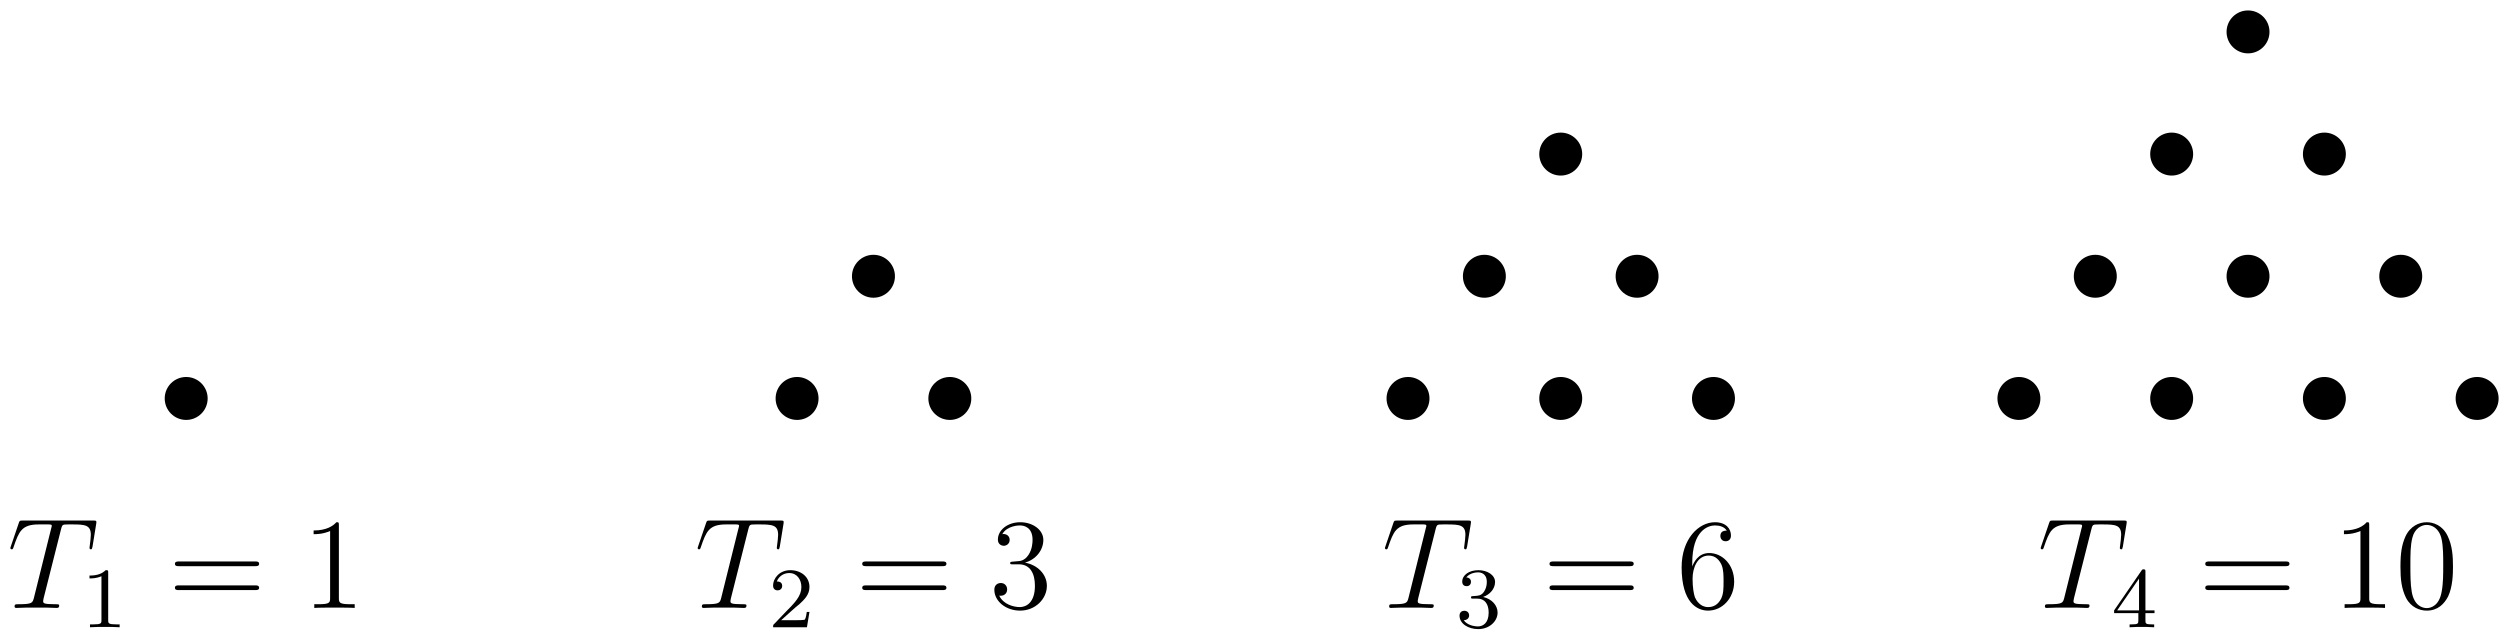
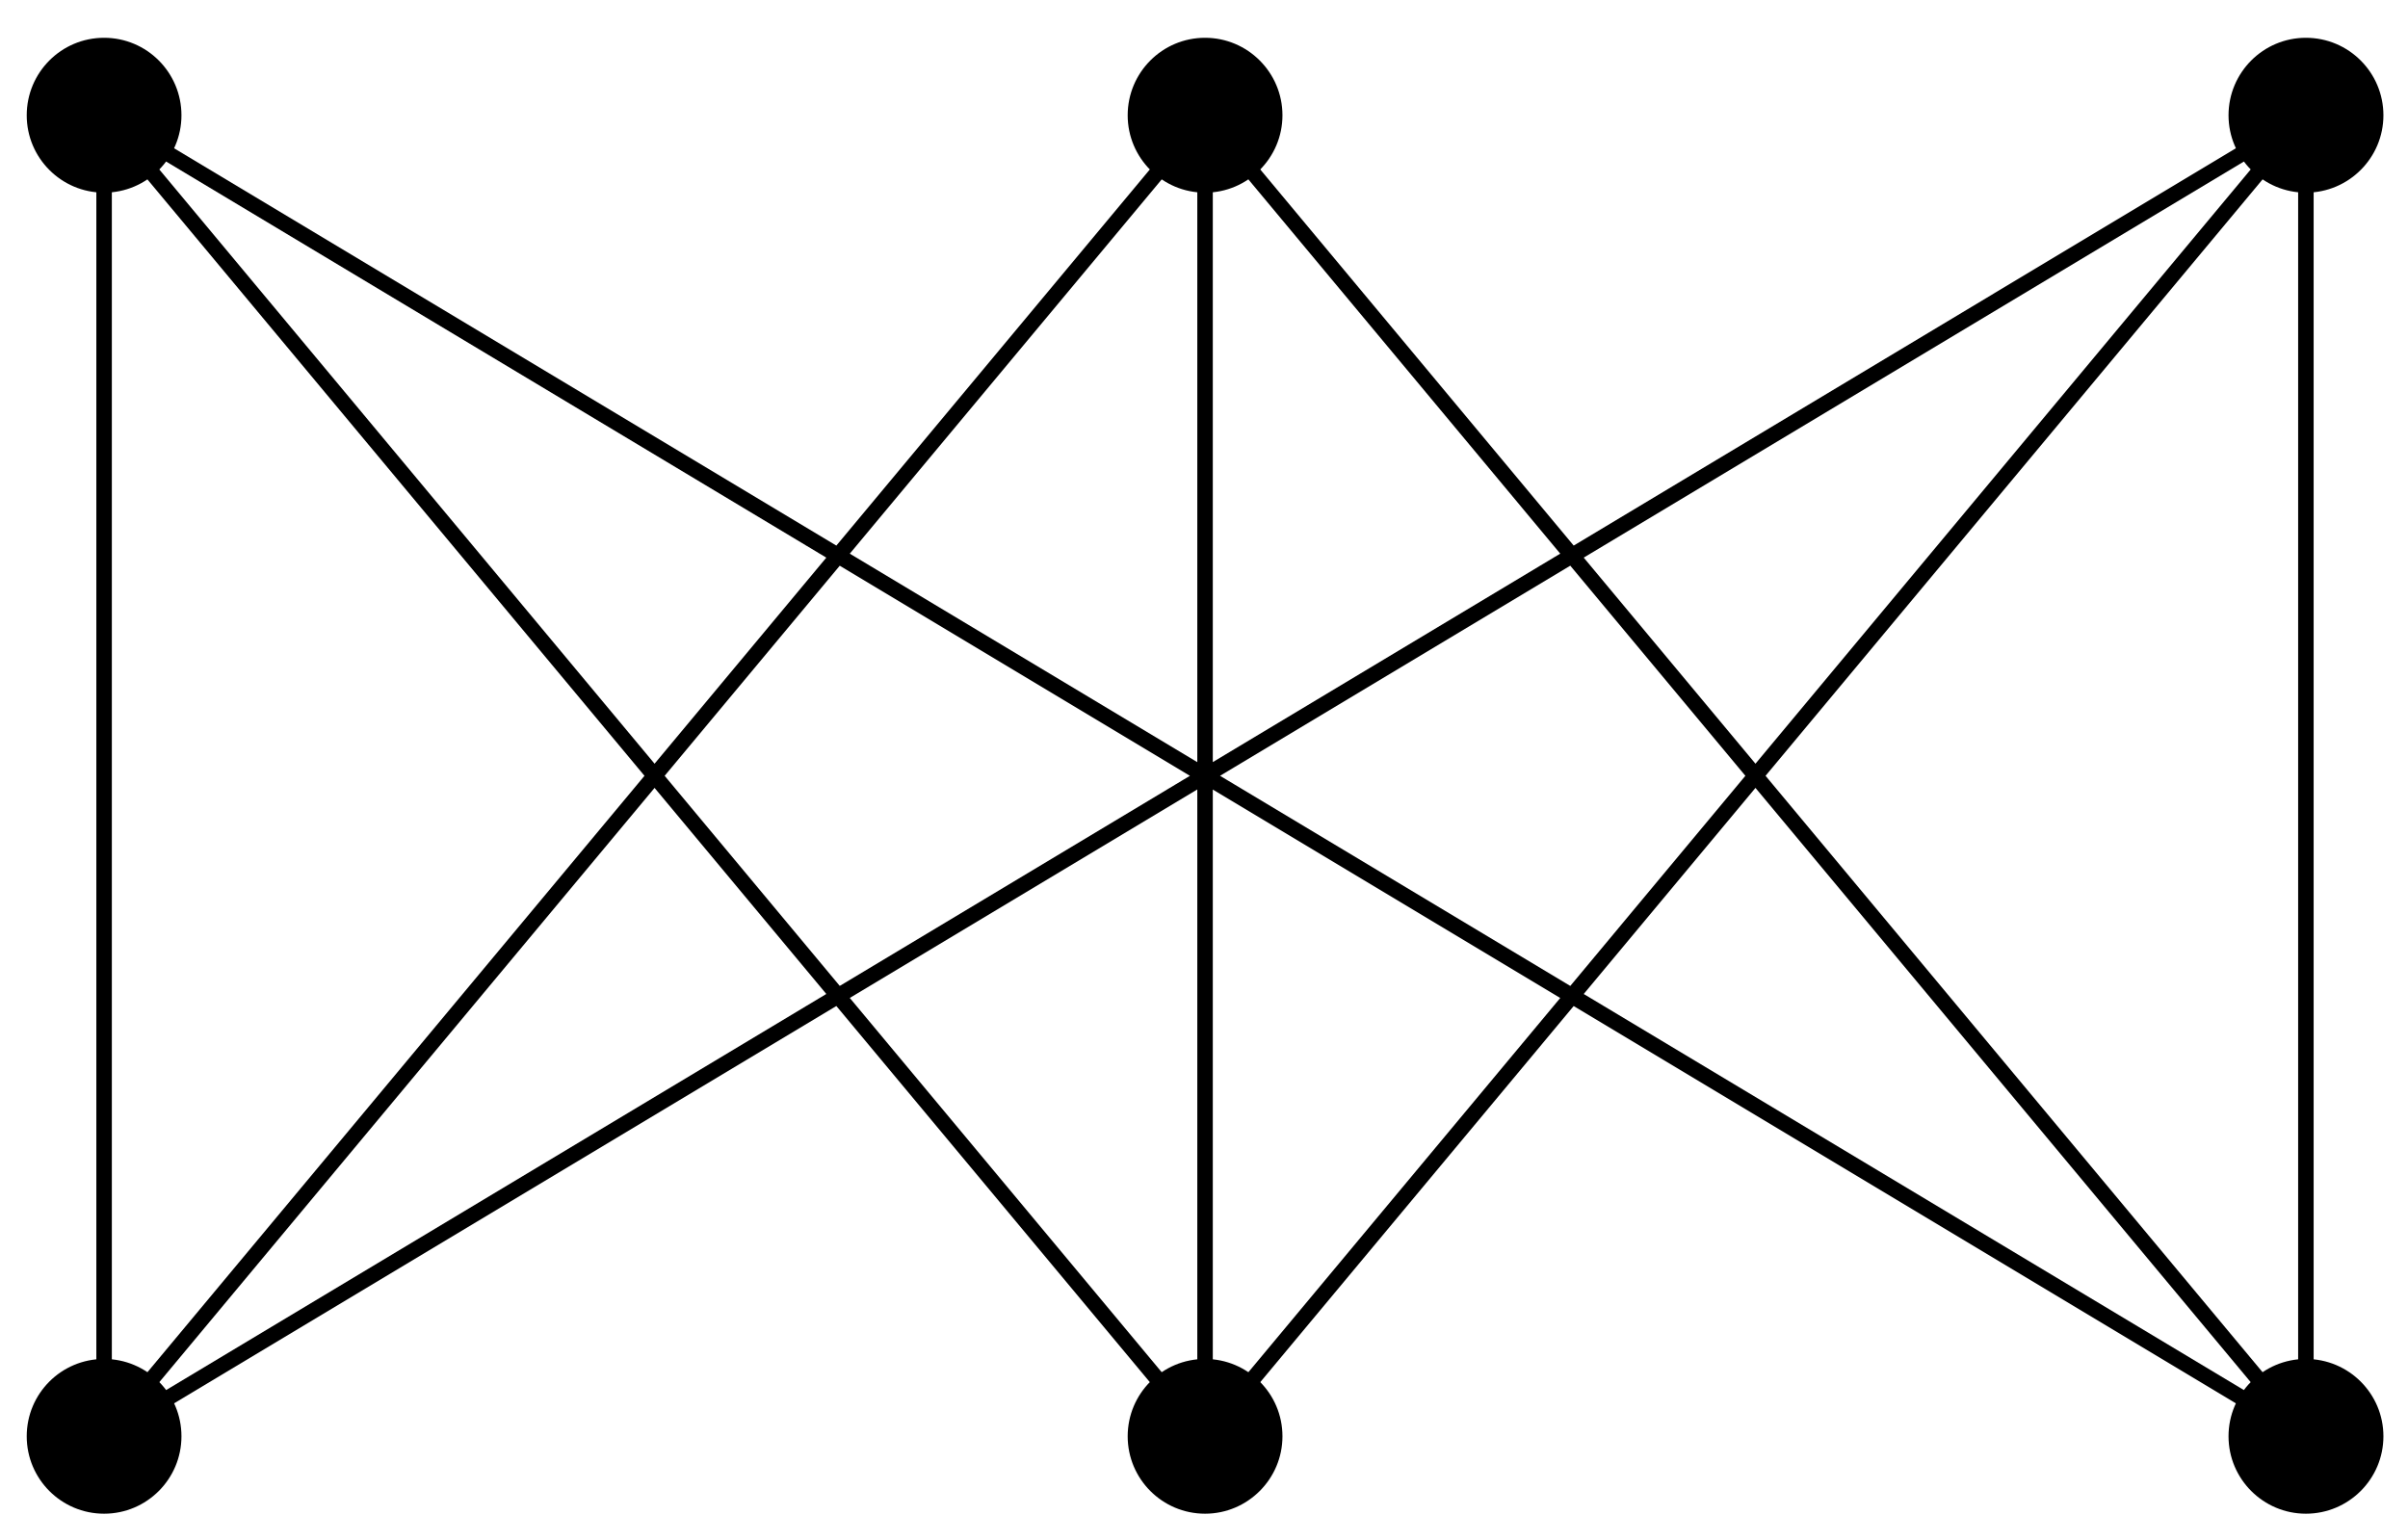
- <svg xmlns="http://www.w3.org/2000/svg" xmlns:xlink="http://www.w3.org/1999/xlink" width="232pt" height="59pt" viewBox="0 0 232 59" version="1.1">
-   <defs>
-     <g>
-       <symbol overflow="visible" id="glyph0-0">
-         <path style="stroke:none;" d="" />
-       </symbol>
-       <symbol overflow="visible" id="glyph0-1">
-         <path style="stroke:none;" d="M 4.984 -7.297 C 5.062 -7.578 5.078 -7.688 5.266 -7.734 C 5.359 -7.75 5.75 -7.75 6 -7.75 C 7.203 -7.75 7.75 -7.703 7.75 -6.781 C 7.75 -6.594 7.703 -6.141 7.641 -5.703 L 7.625 -5.562 C 7.625 -5.516 7.672 -5.438 7.75 -5.438 C 7.859 -5.438 7.859 -5.5 7.906 -5.688 L 8.25 -7.812 C 8.266 -7.906 8.266 -7.938 8.266 -7.969 C 8.266 -8.109 8.203 -8.109 7.953 -8.109 L 1.422 -8.109 C 1.141 -8.109 1.141 -8.094 1.062 -7.875 L 0.328 -5.719 C 0.328 -5.703 0.281 -5.562 0.281 -5.562 C 0.281 -5.5 0.328 -5.438 0.406 -5.438 C 0.5 -5.438 0.531 -5.484 0.578 -5.641 C 1.078 -7.094 1.328 -7.75 2.922 -7.75 L 3.719 -7.75 C 4 -7.75 4.125 -7.75 4.125 -7.625 C 4.125 -7.594 4.125 -7.562 4.062 -7.344 L 2.469 -0.938 C 2.344 -0.469 2.312 -0.344 1.047 -0.344 C 0.75 -0.344 0.672 -0.344 0.672 -0.125 C 0.672 0 0.797 0 0.859 0 C 1.156 0 1.469 -0.031 1.766 -0.031 L 3.641 -0.031 C 3.938 -0.031 4.25 0 4.547 0 C 4.688 0 4.812 0 4.812 -0.234 C 4.812 -0.344 4.719 -0.344 4.406 -0.344 C 3.328 -0.344 3.328 -0.453 3.328 -0.641 C 3.328 -0.641 3.328 -0.734 3.375 -0.922 Z M 4.984 -7.297 " />
-       </symbol>
-       <symbol overflow="visible" id="glyph1-0">
-         <path style="stroke:none;" d="" />
-       </symbol>
-       <symbol overflow="visible" id="glyph1-1">
-         <path style="stroke:none;" d="M 2.5 -5.078 C 2.5 -5.297 2.484 -5.297 2.266 -5.297 C 1.938 -4.984 1.516 -4.797 0.766 -4.797 L 0.766 -4.531 C 0.984 -4.531 1.406 -4.531 1.875 -4.734 L 1.875 -0.656 C 1.875 -0.359 1.844 -0.266 1.094 -0.266 L 0.812 -0.266 L 0.812 0 C 1.141 -0.031 1.828 -0.031 2.188 -0.031 C 2.547 -0.031 3.234 -0.031 3.562 0 L 3.562 -0.266 L 3.281 -0.266 C 2.531 -0.266 2.5 -0.359 2.5 -0.656 Z M 2.5 -5.078 " />
-       </symbol>
-       <symbol overflow="visible" id="glyph1-2">
-         <path style="stroke:none;" d="M 2.25 -1.625 C 2.375 -1.75 2.703 -2.016 2.844 -2.125 C 3.328 -2.578 3.797 -3.016 3.797 -3.734 C 3.797 -4.688 3 -5.297 2.016 -5.297 C 1.047 -5.297 0.422 -4.578 0.422 -3.859 C 0.422 -3.469 0.734 -3.422 0.844 -3.422 C 1.016 -3.422 1.266 -3.531 1.266 -3.844 C 1.266 -4.25 0.859 -4.25 0.766 -4.25 C 1 -4.844 1.531 -5.031 1.922 -5.031 C 2.656 -5.031 3.047 -4.406 3.047 -3.734 C 3.047 -2.906 2.469 -2.297 1.516 -1.344 L 0.516 -0.297 C 0.422 -0.219 0.422 -0.203 0.422 0 L 3.562 0 L 3.797 -1.422 L 3.547 -1.422 C 3.531 -1.266 3.469 -0.875 3.375 -0.719 C 3.328 -0.656 2.719 -0.656 2.594 -0.656 L 1.172 -0.656 Z M 2.25 -1.625 " />
-       </symbol>
-       <symbol overflow="visible" id="glyph1-3">
-         <path style="stroke:none;" d="M 2.016 -2.656 C 2.641 -2.656 3.047 -2.203 3.047 -1.359 C 3.047 -0.359 2.484 -0.078 2.062 -0.078 C 1.625 -0.078 1.016 -0.234 0.734 -0.656 C 1.031 -0.656 1.234 -0.844 1.234 -1.094 C 1.234 -1.359 1.047 -1.531 0.781 -1.531 C 0.578 -1.531 0.344 -1.406 0.344 -1.078 C 0.344 -0.328 1.156 0.172 2.078 0.172 C 3.125 0.172 3.875 -0.562 3.875 -1.359 C 3.875 -2.031 3.344 -2.625 2.531 -2.812 C 3.156 -3.031 3.641 -3.562 3.641 -4.203 C 3.641 -4.844 2.922 -5.297 2.094 -5.297 C 1.234 -5.297 0.594 -4.844 0.594 -4.234 C 0.594 -3.938 0.781 -3.812 1 -3.812 C 1.25 -3.812 1.406 -3.984 1.406 -4.219 C 1.406 -4.516 1.141 -4.625 0.969 -4.625 C 1.312 -5.062 1.922 -5.094 2.062 -5.094 C 2.266 -5.094 2.875 -5.031 2.875 -4.203 C 2.875 -3.656 2.641 -3.312 2.531 -3.188 C 2.297 -2.938 2.109 -2.922 1.625 -2.891 C 1.469 -2.891 1.406 -2.875 1.406 -2.766 C 1.406 -2.656 1.484 -2.656 1.625 -2.656 Z M 2.016 -2.656 " />
-       </symbol>
-       <symbol overflow="visible" id="glyph1-4">
-         <path style="stroke:none;" d="M 3.141 -5.156 C 3.141 -5.312 3.141 -5.375 2.969 -5.375 C 2.875 -5.375 2.859 -5.375 2.781 -5.266 L 0.234 -1.562 L 0.234 -1.312 L 2.484 -1.312 L 2.484 -0.641 C 2.484 -0.344 2.469 -0.266 1.844 -0.266 L 1.672 -0.266 L 1.672 0 C 2.344 -0.031 2.359 -0.031 2.812 -0.031 C 3.266 -0.031 3.281 -0.031 3.953 0 L 3.953 -0.266 L 3.781 -0.266 C 3.156 -0.266 3.141 -0.344 3.141 -0.641 L 3.141 -1.312 L 3.984 -1.312 L 3.984 -1.562 L 3.141 -1.562 Z M 2.547 -4.516 L 2.547 -1.562 L 0.516 -1.562 Z M 2.547 -4.516 " />
-       </symbol>
-       <symbol overflow="visible" id="glyph2-0">
-         <path style="stroke:none;" d="" />
-       </symbol>
-       <symbol overflow="visible" id="glyph2-1">
-         <path style="stroke:none;" d="M 8.062 -3.875 C 8.234 -3.875 8.453 -3.875 8.453 -4.094 C 8.453 -4.312 8.25 -4.312 8.062 -4.312 L 1.031 -4.312 C 0.859 -4.312 0.641 -4.312 0.641 -4.094 C 0.641 -3.875 0.844 -3.875 1.031 -3.875 Z M 8.062 -1.656 C 8.234 -1.656 8.453 -1.656 8.453 -1.859 C 8.453 -2.094 8.25 -2.094 8.062 -2.094 L 1.031 -2.094 C 0.859 -2.094 0.641 -2.094 0.641 -1.875 C 0.641 -1.656 0.844 -1.656 1.031 -1.656 Z M 8.062 -1.656 " />
-       </symbol>
-       <symbol overflow="visible" id="glyph2-2">
-         <path style="stroke:none;" d="M 3.438 -7.656 C 3.438 -7.938 3.438 -7.953 3.203 -7.953 C 2.922 -7.625 2.312 -7.188 1.094 -7.188 L 1.094 -6.844 C 1.359 -6.844 1.953 -6.844 2.625 -7.141 L 2.625 -0.922 C 2.625 -0.484 2.578 -0.344 1.531 -0.344 L 1.156 -0.344 L 1.156 0 C 1.484 -0.031 2.641 -0.031 3.031 -0.031 C 3.438 -0.031 4.578 -0.031 4.906 0 L 4.906 -0.344 L 4.531 -0.344 C 3.484 -0.344 3.438 -0.484 3.438 -0.922 Z M 3.438 -7.656 " />
-       </symbol>
-       <symbol overflow="visible" id="glyph2-3">
-         <path style="stroke:none;" d="M 2.203 -4.297 C 2 -4.281 1.953 -4.266 1.953 -4.156 C 1.953 -4.047 2.016 -4.047 2.219 -4.047 L 2.766 -4.047 C 3.797 -4.047 4.25 -3.203 4.25 -2.062 C 4.25 -0.484 3.438 -0.078 2.844 -0.078 C 2.266 -0.078 1.297 -0.344 0.938 -1.141 C 1.328 -1.078 1.672 -1.297 1.672 -1.719 C 1.672 -2.062 1.422 -2.312 1.094 -2.312 C 0.797 -2.312 0.484 -2.141 0.484 -1.688 C 0.484 -0.625 1.547 0.25 2.875 0.25 C 4.297 0.25 5.359 -0.844 5.359 -2.047 C 5.359 -3.141 4.469 -4 3.328 -4.203 C 4.359 -4.5 5.031 -5.375 5.031 -6.312 C 5.031 -7.25 4.047 -7.953 2.891 -7.953 C 1.703 -7.953 0.812 -7.219 0.812 -6.344 C 0.812 -5.875 1.188 -5.766 1.359 -5.766 C 1.609 -5.766 1.906 -5.953 1.906 -6.312 C 1.906 -6.688 1.609 -6.859 1.344 -6.859 C 1.281 -6.859 1.25 -6.859 1.219 -6.844 C 1.672 -7.656 2.797 -7.656 2.859 -7.656 C 3.25 -7.656 4.031 -7.484 4.031 -6.312 C 4.031 -6.078 4 -5.422 3.641 -4.906 C 3.281 -4.375 2.875 -4.344 2.562 -4.328 Z M 2.203 -4.297 " />
-       </symbol>
-       <symbol overflow="visible" id="glyph2-4">
-         <path style="stroke:none;" d="M 1.469 -4.156 C 1.469 -7.188 2.938 -7.656 3.578 -7.656 C 4.016 -7.656 4.453 -7.531 4.672 -7.172 C 4.531 -7.172 4.078 -7.172 4.078 -6.688 C 4.078 -6.422 4.25 -6.188 4.562 -6.188 C 4.859 -6.188 5.062 -6.375 5.062 -6.719 C 5.062 -7.344 4.609 -7.953 3.578 -7.953 C 2.062 -7.953 0.484 -6.406 0.484 -3.781 C 0.484 -0.484 1.922 0.25 2.938 0.25 C 4.25 0.25 5.359 -0.891 5.359 -2.438 C 5.359 -4.031 4.25 -5.094 3.047 -5.094 C 1.984 -5.094 1.594 -4.172 1.469 -3.844 Z M 2.938 -0.078 C 2.188 -0.078 1.828 -0.734 1.719 -0.984 C 1.609 -1.297 1.5 -1.891 1.5 -2.719 C 1.5 -3.672 1.922 -4.859 3 -4.859 C 3.656 -4.859 4 -4.406 4.188 -4 C 4.375 -3.562 4.375 -2.969 4.375 -2.453 C 4.375 -1.844 4.375 -1.297 4.141 -0.844 C 3.844 -0.281 3.422 -0.078 2.938 -0.078 Z M 2.938 -0.078 " />
-       </symbol>
-       <symbol overflow="visible" id="glyph2-5">
-         <path style="stroke:none;" d="M 5.359 -3.828 C 5.359 -4.812 5.297 -5.781 4.859 -6.688 C 4.375 -7.688 3.516 -7.953 2.922 -7.953 C 2.234 -7.953 1.391 -7.609 0.938 -6.609 C 0.609 -5.859 0.484 -5.109 0.484 -3.828 C 0.484 -2.672 0.578 -1.797 1 -0.938 C 1.469 -0.031 2.297 0.25 2.922 0.25 C 3.953 0.25 4.547 -0.375 4.906 -1.062 C 5.328 -1.953 5.359 -3.125 5.359 -3.828 Z M 2.922 0.016 C 2.531 0.016 1.75 -0.203 1.531 -1.5 C 1.406 -2.219 1.406 -3.125 1.406 -3.969 C 1.406 -4.953 1.406 -5.828 1.594 -6.531 C 1.797 -7.344 2.406 -7.703 2.922 -7.703 C 3.375 -7.703 4.062 -7.438 4.297 -6.406 C 4.453 -5.719 4.453 -4.781 4.453 -3.969 C 4.453 -3.172 4.453 -2.266 4.312 -1.531 C 4.094 -0.219 3.328 0.016 2.922 0.016 Z M 2.922 0.016 " />
-       </symbol>
-     </g>
-   </defs>
+ <svg xmlns="http://www.w3.org/2000/svg" width="62pt" height="39pt" viewBox="0 0 62 39" version="1.1">
  <g id="surface1">
-     <path style=" stroke:none;fill-rule:nonzero;fill:rgb(0%,0%,0%);fill-opacity:1;" d="M 19.27 36.977 C 19.27 35.875 18.375 34.984 17.277 34.984 C 16.176 34.984 15.285 35.875 15.285 36.977 C 15.285 38.078 16.176 38.969 17.277 38.969 C 18.375 38.969 19.27 38.078 19.27 36.977 Z M 19.27 36.977 " />
-     <g style="fill:rgb(0%,0%,0%);fill-opacity:1;">
-       <use xlink:href="#glyph0-1" x="0.679" y="56.416" />
-     </g>
-     <g style="fill:rgb(0%,0%,0%);fill-opacity:1;">
-       <use xlink:href="#glyph1-1" x="7.54" y="58.209" />
-     </g>
-     <g style="fill:rgb(0%,0%,0%);fill-opacity:1;">
-       <use xlink:href="#glyph2-1" x="15.593" y="56.416" />
-     </g>
-     <g style="fill:rgb(0%,0%,0%);fill-opacity:1;">
-       <use xlink:href="#glyph2-2" x="28.01" y="56.416" />
-     </g>
-     <path style=" stroke:none;fill-rule:nonzero;fill:rgb(0%,0%,0%);fill-opacity:1;" d="M 75.961 36.977 C 75.961 35.875 75.07 34.984 73.969 34.984 C 72.867 34.984 71.977 35.875 71.977 36.977 C 71.977 38.078 72.867 38.969 73.969 38.969 C 75.07 38.969 75.961 38.078 75.961 36.977 Z M 75.961 36.977 " />
-     <path style=" stroke:none;fill-rule:nonzero;fill:rgb(0%,0%,0%);fill-opacity:1;" d="M 90.137 36.977 C 90.137 35.875 89.242 34.984 88.145 34.984 C 87.043 34.984 86.152 35.875 86.152 36.977 C 86.152 38.078 87.043 38.969 88.145 38.969 C 89.242 38.969 90.137 38.078 90.137 36.977 Z M 90.137 36.977 " />
-     <path style=" stroke:none;fill-rule:nonzero;fill:rgb(0%,0%,0%);fill-opacity:1;" d="M 83.051 25.637 C 83.051 24.535 82.156 23.645 81.055 23.645 C 79.957 23.645 79.062 24.535 79.062 25.637 C 79.062 26.738 79.957 27.629 81.055 27.629 C 82.156 27.629 83.051 26.738 83.051 25.637 Z M 83.051 25.637 " />
-     <g style="fill:rgb(0%,0%,0%);fill-opacity:1;">
-       <use xlink:href="#glyph0-1" x="64.46" y="56.416" />
-     </g>
-     <g style="fill:rgb(0%,0%,0%);fill-opacity:1;">
-       <use xlink:href="#glyph1-2" x="71.321" y="58.209" />
-     </g>
-     <g style="fill:rgb(0%,0%,0%);fill-opacity:1;">
-       <use xlink:href="#glyph2-1" x="79.374" y="56.416" />
-     </g>
-     <g style="fill:rgb(0%,0%,0%);fill-opacity:1;">
-       <use xlink:href="#glyph2-3" x="91.791" y="56.416" />
-     </g>
-     <path style=" stroke:none;fill-rule:nonzero;fill:rgb(0%,0%,0%);fill-opacity:1;" d="M 132.656 36.977 C 132.656 35.875 131.766 34.984 130.664 34.984 C 129.562 34.984 128.672 35.875 128.672 36.977 C 128.672 38.078 129.562 38.969 130.664 38.969 C 131.766 38.969 132.656 38.078 132.656 36.977 Z M 132.656 36.977 " />
-     <path style=" stroke:none;fill-rule:nonzero;fill:rgb(0%,0%,0%);fill-opacity:1;" d="M 146.828 36.977 C 146.828 35.875 145.938 34.984 144.836 34.984 C 143.734 34.984 142.844 35.875 142.844 36.977 C 142.844 38.078 143.734 38.969 144.836 38.969 C 145.938 38.969 146.828 38.078 146.828 36.977 Z M 146.828 36.977 " />
-     <path style=" stroke:none;fill-rule:nonzero;fill:rgb(0%,0%,0%);fill-opacity:1;" d="M 139.742 25.637 C 139.742 24.535 138.852 23.645 137.75 23.645 C 136.648 23.645 135.758 24.535 135.758 25.637 C 135.758 26.738 136.648 27.629 137.75 27.629 C 138.852 27.629 139.742 26.738 139.742 25.637 Z M 139.742 25.637 " />
-     <path style=" stroke:none;fill-rule:nonzero;fill:rgb(0%,0%,0%);fill-opacity:1;" d="M 161.004 36.977 C 161.004 35.875 160.109 34.984 159.012 34.984 C 157.91 34.984 157.016 35.875 157.016 36.977 C 157.016 38.078 157.91 38.969 159.012 38.969 C 160.109 38.969 161.004 38.078 161.004 36.977 Z M 161.004 36.977 " />
-     <path style=" stroke:none;fill-rule:nonzero;fill:rgb(0%,0%,0%);fill-opacity:1;" d="M 153.914 25.637 C 153.914 24.535 153.023 23.645 151.922 23.645 C 150.824 23.645 149.93 24.535 149.93 25.637 C 149.93 26.738 150.824 27.629 151.922 27.629 C 153.023 27.629 153.914 26.738 153.914 25.637 Z M 153.914 25.637 " />
-     <path style=" stroke:none;fill-rule:nonzero;fill:rgb(0%,0%,0%);fill-opacity:1;" d="M 146.828 14.297 C 146.828 13.199 145.938 12.305 144.836 12.305 C 143.734 12.305 142.844 13.199 142.844 14.297 C 142.844 15.398 143.734 16.293 144.836 16.293 C 145.938 16.293 146.828 15.398 146.828 14.297 Z M 146.828 14.297 " />
-     <g style="fill:rgb(0%,0%,0%);fill-opacity:1;">
-       <use xlink:href="#glyph0-1" x="128.24" y="56.416" />
-     </g>
-     <g style="fill:rgb(0%,0%,0%);fill-opacity:1;">
-       <use xlink:href="#glyph1-3" x="135.101" y="58.209" />
-     </g>
-     <g style="fill:rgb(0%,0%,0%);fill-opacity:1;">
-       <use xlink:href="#glyph2-1" x="143.154" y="56.416" />
-     </g>
-     <g style="fill:rgb(0%,0%,0%);fill-opacity:1;">
-       <use xlink:href="#glyph2-4" x="155.571" y="56.416" />
-     </g>
-     <path style=" stroke:none;fill-rule:nonzero;fill:rgb(0%,0%,0%);fill-opacity:1;" d="M 189.348 36.977 C 189.348 35.875 188.457 34.984 187.355 34.984 C 186.258 34.984 185.363 35.875 185.363 36.977 C 185.363 38.078 186.258 38.969 187.355 38.969 C 188.457 38.969 189.348 38.078 189.348 36.977 Z M 189.348 36.977 " />
-     <path style=" stroke:none;fill-rule:nonzero;fill:rgb(0%,0%,0%);fill-opacity:1;" d="M 203.523 36.977 C 203.523 35.875 202.629 34.984 201.531 34.984 C 200.43 34.984 199.539 35.875 199.539 36.977 C 199.539 38.078 200.43 38.969 201.531 38.969 C 202.629 38.969 203.523 38.078 203.523 36.977 Z M 203.523 36.977 " />
-     <path style=" stroke:none;fill-rule:nonzero;fill:rgb(0%,0%,0%);fill-opacity:1;" d="M 196.438 25.637 C 196.438 24.535 195.543 23.645 194.445 23.645 C 193.344 23.645 192.449 24.535 192.449 25.637 C 192.449 26.738 193.344 27.629 194.445 27.629 C 195.543 27.629 196.438 26.738 196.438 25.637 Z M 196.438 25.637 " />
-     <path style=" stroke:none;fill-rule:nonzero;fill:rgb(0%,0%,0%);fill-opacity:1;" d="M 217.695 36.977 C 217.695 35.875 216.805 34.984 215.703 34.984 C 214.602 34.984 213.711 35.875 213.711 36.977 C 213.711 38.078 214.602 38.969 215.703 38.969 C 216.805 38.969 217.695 38.078 217.695 36.977 Z M 217.695 36.977 " />
-     <path style=" stroke:none;fill-rule:nonzero;fill:rgb(0%,0%,0%);fill-opacity:1;" d="M 210.609 25.637 C 210.609 24.535 209.719 23.645 208.617 23.645 C 207.516 23.645 206.625 24.535 206.625 25.637 C 206.625 26.738 207.516 27.629 208.617 27.629 C 209.719 27.629 210.609 26.738 210.609 25.637 Z M 210.609 25.637 " />
-     <path style=" stroke:none;fill-rule:nonzero;fill:rgb(0%,0%,0%);fill-opacity:1;" d="M 203.523 14.297 C 203.523 13.199 202.629 12.305 201.531 12.305 C 200.43 12.305 199.539 13.199 199.539 14.297 C 199.539 15.398 200.43 16.293 201.531 16.293 C 202.629 16.293 203.523 15.398 203.523 14.297 Z M 203.523 14.297 " />
-     <path style=" stroke:none;fill-rule:nonzero;fill:rgb(0%,0%,0%);fill-opacity:1;" d="M 231.871 36.977 C 231.871 35.875 230.977 34.984 229.879 34.984 C 228.777 34.984 227.883 35.875 227.883 36.977 C 227.883 38.078 228.777 38.969 229.879 38.969 C 230.977 38.969 231.871 38.078 231.871 36.977 Z M 231.871 36.977 " />
-     <path style=" stroke:none;fill-rule:nonzero;fill:rgb(0%,0%,0%);fill-opacity:1;" d="M 224.781 25.637 C 224.781 24.535 223.891 23.645 222.789 23.645 C 221.691 23.645 220.797 24.535 220.797 25.637 C 220.797 26.738 221.691 27.629 222.789 27.629 C 223.891 27.629 224.781 26.738 224.781 25.637 Z M 224.781 25.637 " />
-     <path style=" stroke:none;fill-rule:nonzero;fill:rgb(0%,0%,0%);fill-opacity:1;" d="M 217.695 14.297 C 217.695 13.199 216.805 12.305 215.703 12.305 C 214.602 12.305 213.711 13.199 213.711 14.297 C 213.711 15.398 214.602 16.293 215.703 16.293 C 216.805 16.293 217.695 15.398 217.695 14.297 Z M 217.695 14.297 " />
-     <path style=" stroke:none;fill-rule:nonzero;fill:rgb(0%,0%,0%);fill-opacity:1;" d="M 210.609 2.961 C 210.609 1.859 209.719 0.969 208.617 0.969 C 207.516 0.969 206.625 1.859 206.625 2.961 C 206.625 4.059 207.516 4.953 208.617 4.953 C 209.719 4.953 210.609 4.059 210.609 2.961 Z M 210.609 2.961 " />
-     <g style="fill:rgb(0%,0%,0%);fill-opacity:1;">
-       <use xlink:href="#glyph0-1" x="189.094" y="56.416" />
-     </g>
-     <g style="fill:rgb(0%,0%,0%);fill-opacity:1;">
-       <use xlink:href="#glyph1-4" x="195.955" y="58.209" />
-     </g>
-     <g style="fill:rgb(0%,0%,0%);fill-opacity:1;">
-       <use xlink:href="#glyph2-1" x="204.008" y="56.416" />
-     </g>
-     <g style="fill:rgb(0%,0%,0%);fill-opacity:1;">
-       <use xlink:href="#glyph2-2" x="216.425" y="56.416" />
-       <use xlink:href="#glyph2-5" x="222.278" y="56.416" />
-     </g>
+     <path style="fill:none;stroke-width:0.399;stroke-linecap:butt;stroke-linejoin:miter;stroke:rgb(0%,0%,0%);stroke-opacity:1;stroke-miterlimit:10;" d="M -28.346 34.014 L -28.346 -0.001 L 0.001 34.014 L 0.001 -0.001 L 28.345 34.014 L 28.345 -0.001 L 0.001 34.014 L -28.346 -0.001 L 28.345 34.014 M 28.345 -0.001 L -28.346 34.014 L 0.001 -0.001 " transform="matrix(1,0,0,-1,31.026,36.983)" />
+     <path style=" stroke:none;fill-rule:nonzero;fill:rgb(0%,0%,0%);fill-opacity:1;" d="M 4.672 2.969 C 4.672 1.867 3.781 0.973 2.68 0.973 C 1.578 0.973 0.688 1.867 0.688 2.969 C 0.688 4.066 1.578 4.961 2.68 4.961 C 3.781 4.961 4.672 4.066 4.672 2.969 Z M 4.672 2.969 " />
+     <path style=" stroke:none;fill-rule:nonzero;fill:rgb(0%,0%,0%);fill-opacity:1;" d="M 4.672 36.984 C 4.672 35.883 3.781 34.992 2.68 34.992 C 1.578 34.992 0.688 35.883 0.688 36.984 C 0.688 38.082 1.578 38.977 2.68 38.977 C 3.781 38.977 4.672 38.082 4.672 36.984 Z M 4.672 36.984 " />
+     <path style=" stroke:none;fill-rule:nonzero;fill:rgb(0%,0%,0%);fill-opacity:1;" d="M 33.02 2.969 C 33.02 1.867 32.125 0.973 31.027 0.973 C 29.926 0.973 29.035 1.867 29.035 2.969 C 29.035 4.066 29.926 4.961 31.027 4.961 C 32.125 4.961 33.02 4.066 33.02 2.969 Z M 33.02 2.969 " />
+     <path style=" stroke:none;fill-rule:nonzero;fill:rgb(0%,0%,0%);fill-opacity:1;" d="M 33.02 36.984 C 33.02 35.883 32.125 34.992 31.027 34.992 C 29.926 34.992 29.035 35.883 29.035 36.984 C 29.035 38.082 29.926 38.977 31.027 38.977 C 32.125 38.977 33.02 38.082 33.02 36.984 Z M 33.02 36.984 " />
+     <path style=" stroke:none;fill-rule:nonzero;fill:rgb(0%,0%,0%);fill-opacity:1;" d="M 61.367 2.969 C 61.367 1.867 60.473 0.973 59.371 0.973 C 58.273 0.973 57.379 1.867 57.379 2.969 C 57.379 4.066 58.273 4.961 59.371 4.961 C 60.473 4.961 61.367 4.066 61.367 2.969 Z M 61.367 2.969 " />
+     <path style=" stroke:none;fill-rule:nonzero;fill:rgb(0%,0%,0%);fill-opacity:1;" d="M 61.367 36.984 C 61.367 35.883 60.473 34.992 59.371 34.992 C 58.273 34.992 57.379 35.883 57.379 36.984 C 57.379 38.082 58.273 38.977 59.371 38.977 C 60.473 38.977 61.367 38.082 61.367 36.984 Z M 61.367 36.984 " />
  </g>
</svg>
